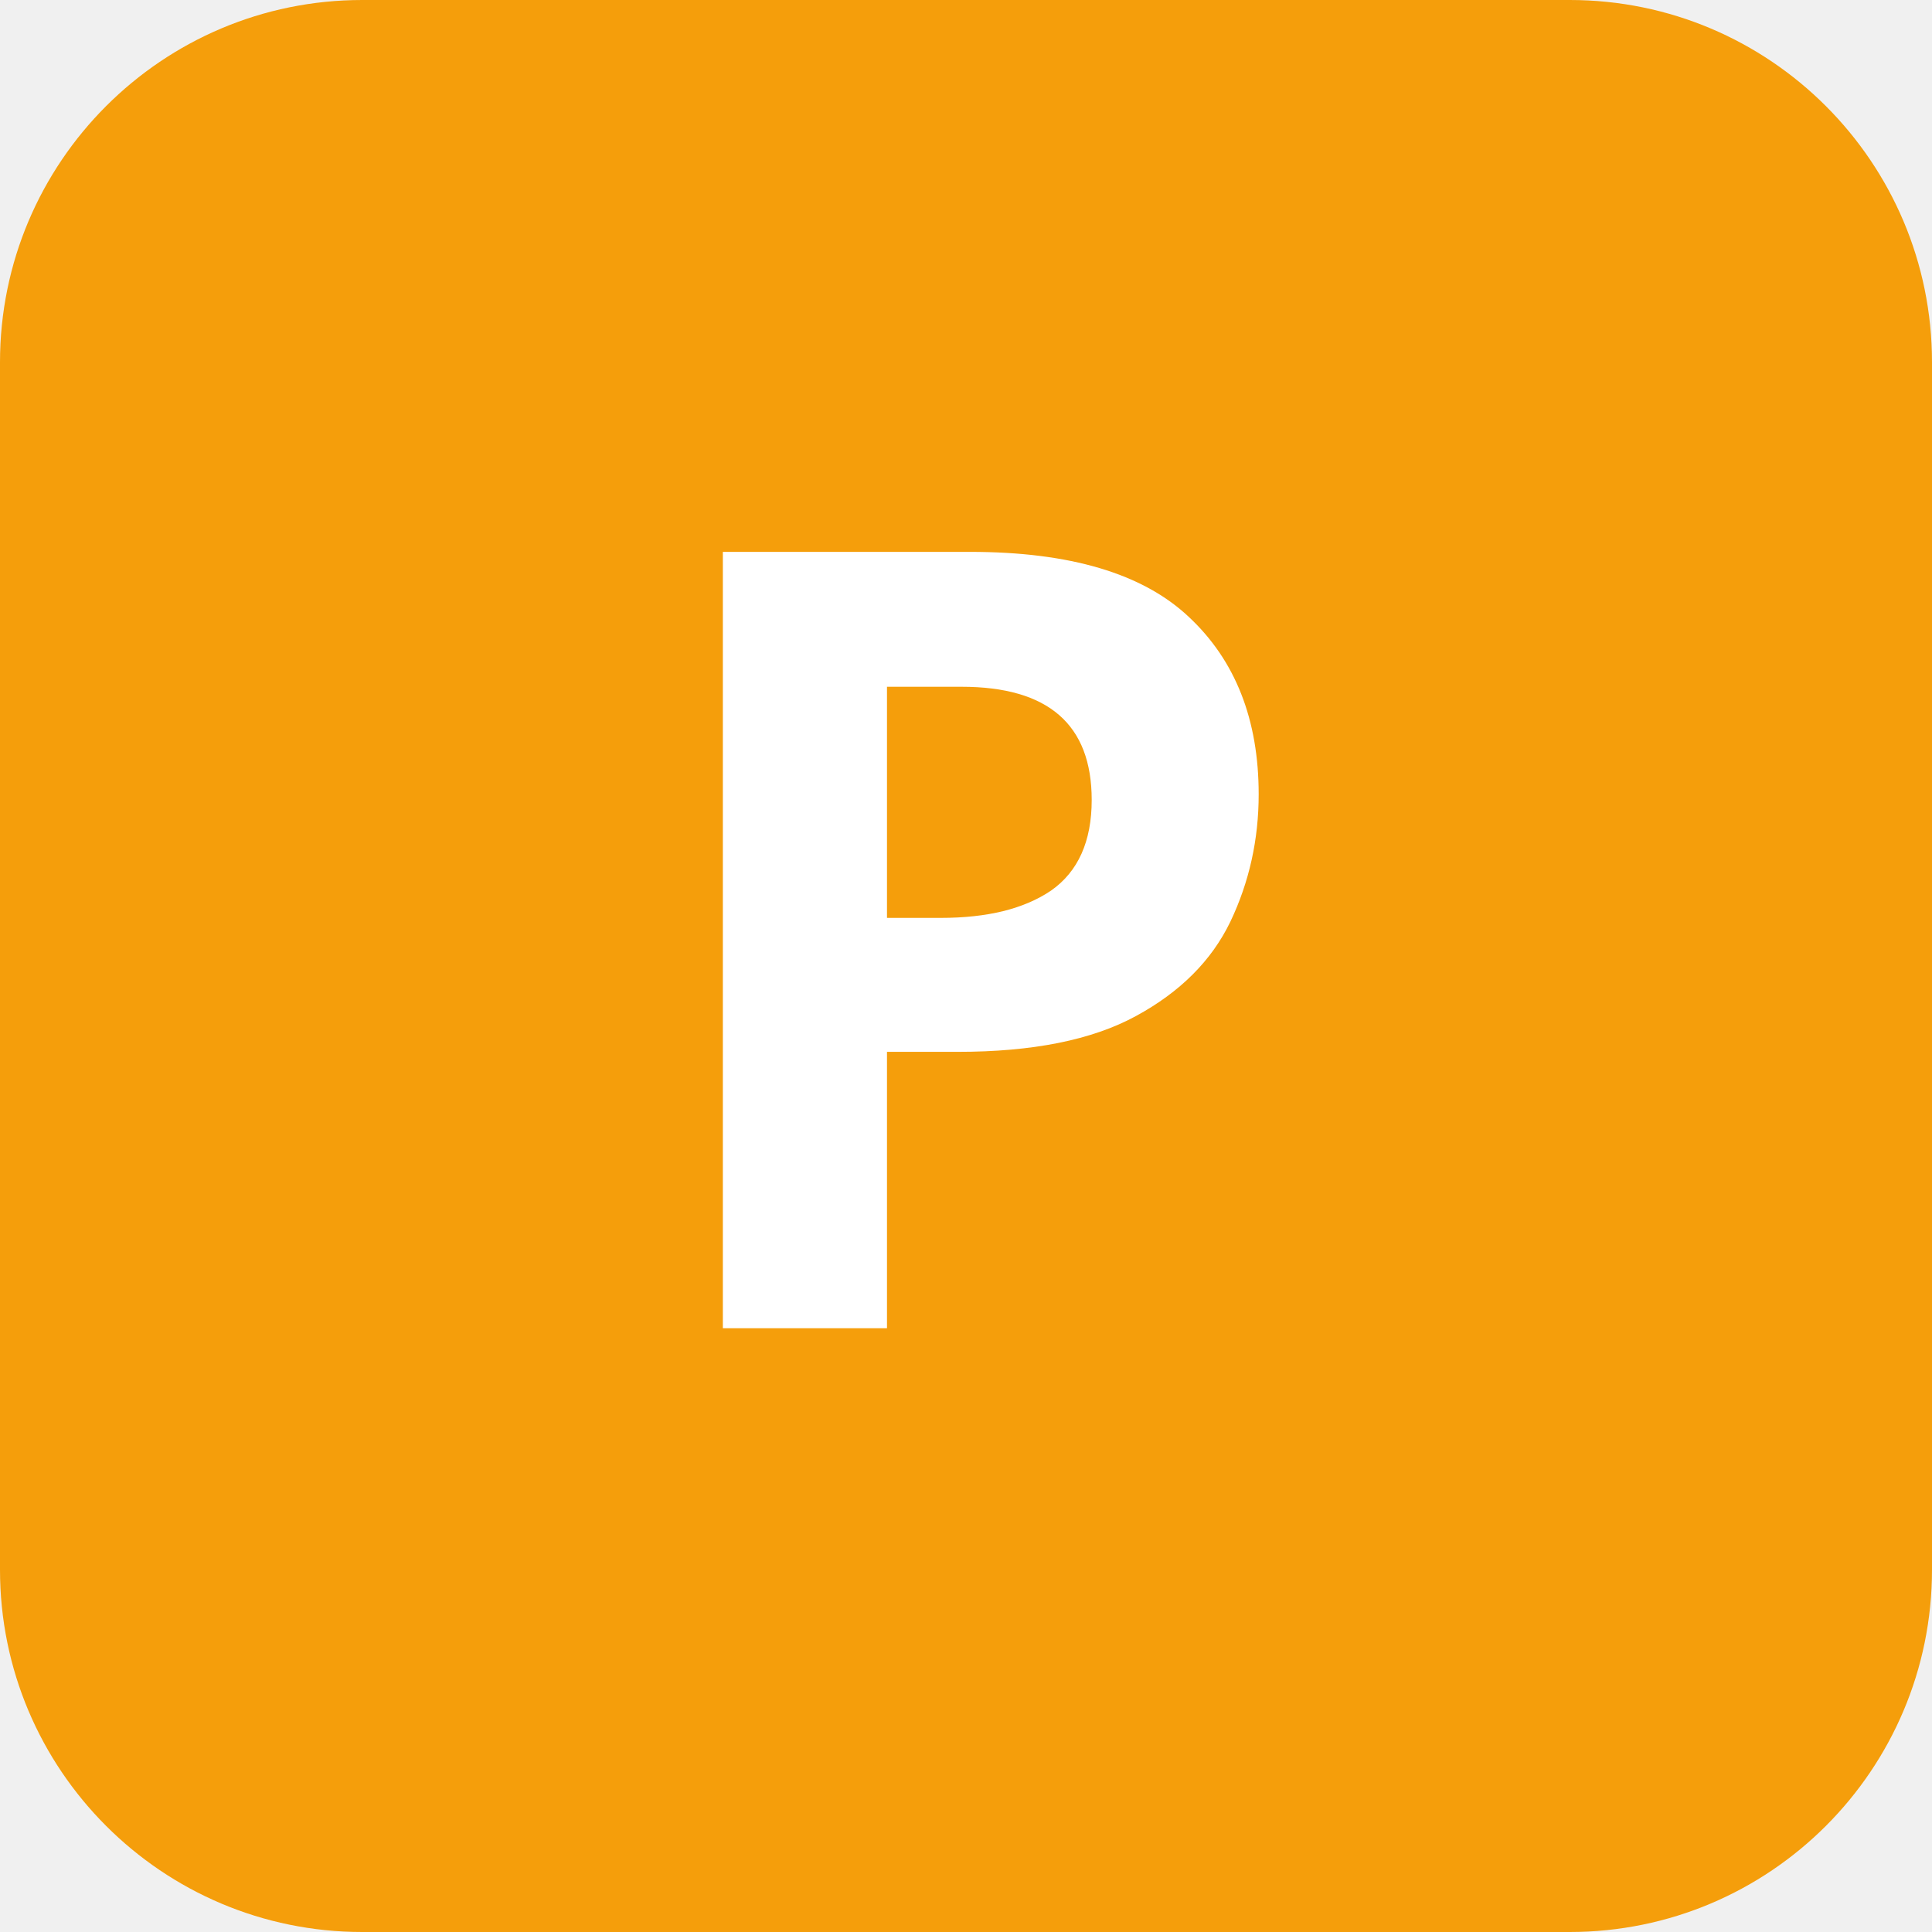
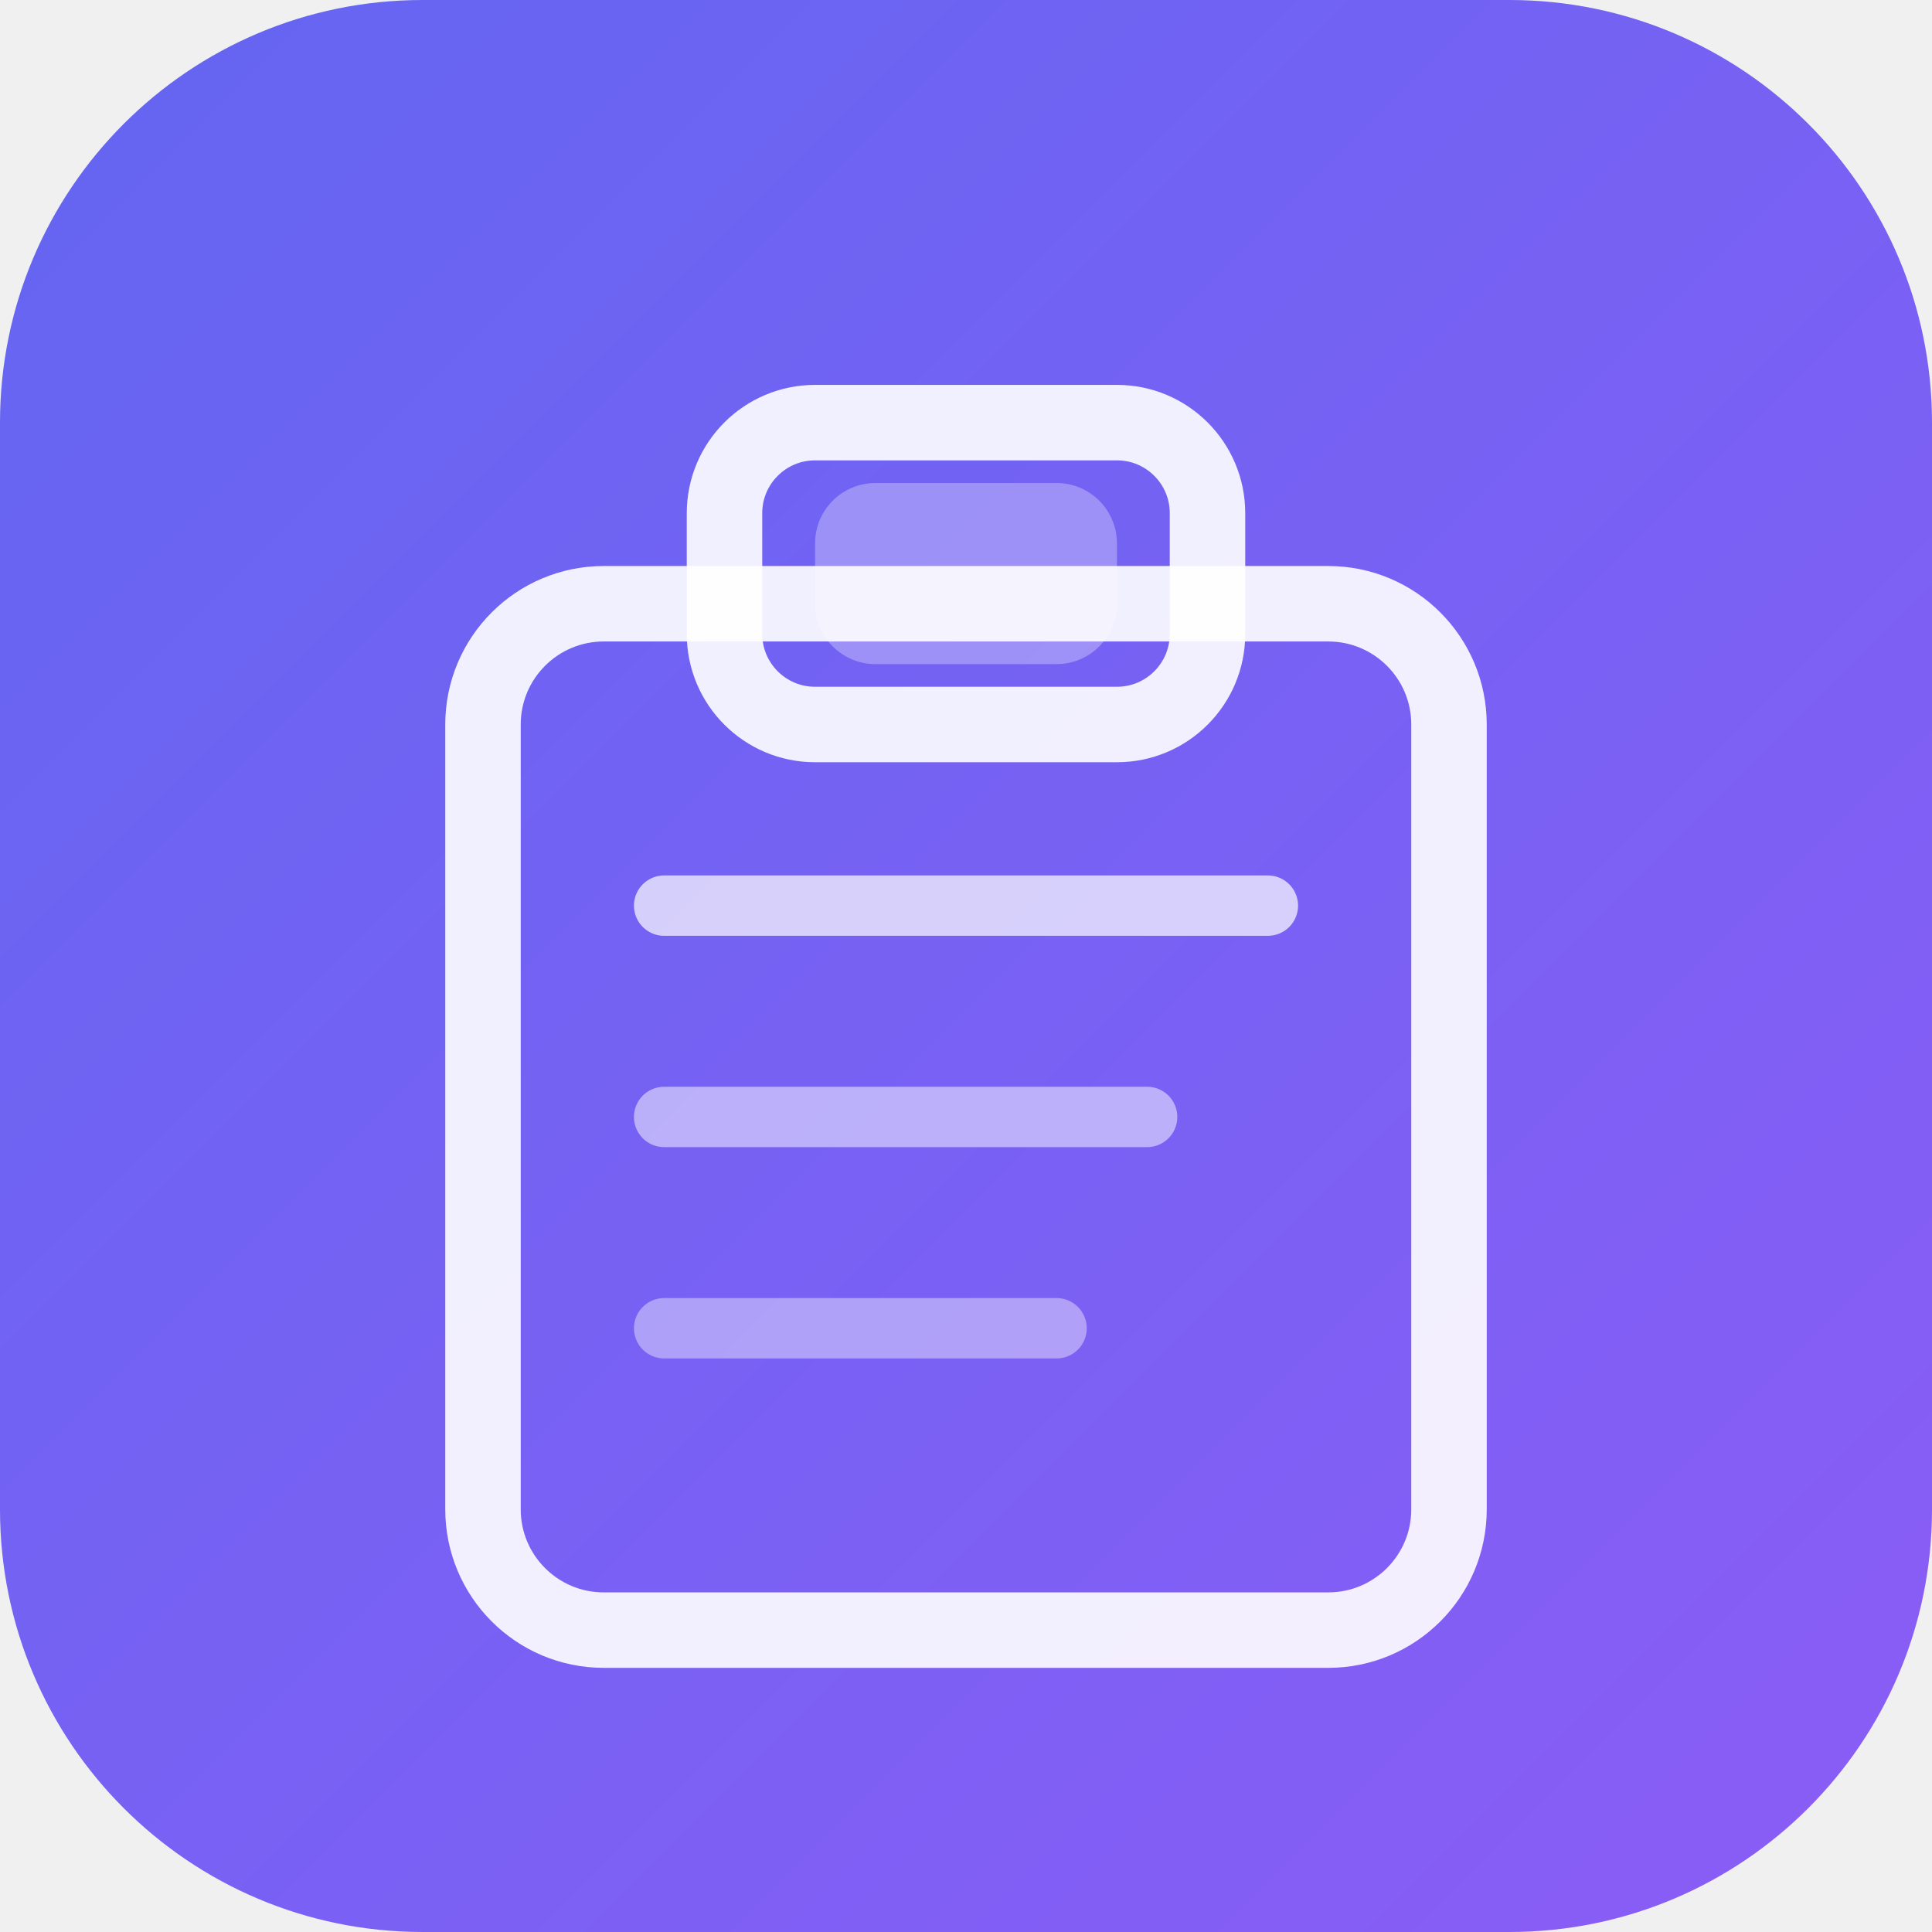
- <svg xmlns="http://www.w3.org/2000/svg" viewBox="0 0 32 32">
-   <rect width="32" height="32" rx="6" fill="#f59e0b" />
-   <text x="16" y="22" text-anchor="middle" font-family="system-ui,sans-serif" font-size="18" font-weight="800" fill="white">P</text>
+ <svg xmlns="http://www.w3.org/2000/svg" viewBox="0 0 64 64" width="64" height="64">
+   <defs>
+     <linearGradient id="bg" x1="0%" y1="0%" x2="100%" y2="100%">
+       <stop offset="0%" style="stop-color:#6366f1" />
+       <stop offset="100%" style="stop-color:#8b5cf6" />
+     </linearGradient>
+   </defs>
+   <rect width="64" height="64" rx="14" fill="url(#bg)" />
+   <rect x="16" y="20" width="32" height="34" rx="4" fill="none" stroke="white" stroke-width="2.5" opacity="0.9" />
+   <rect x="24" y="14" width="16" height="10" rx="3" fill="none" stroke="white" stroke-width="2.5" opacity="0.9" />
+   <rect x="27" y="16" width="10" height="6" rx="2" fill="white" opacity="0.3" />
+   <line x1="22" y1="30" x2="42" y2="30" stroke="white" stroke-width="2" stroke-linecap="round" opacity="0.7" />
+   <line x1="22" y1="37" x2="38" y2="37" stroke="white" stroke-width="2" stroke-linecap="round" opacity="0.5" />
+   <line x1="22" y1="44" x2="35" y2="44" stroke="white" stroke-width="2" stroke-linecap="round" opacity="0.4" />
</svg>
